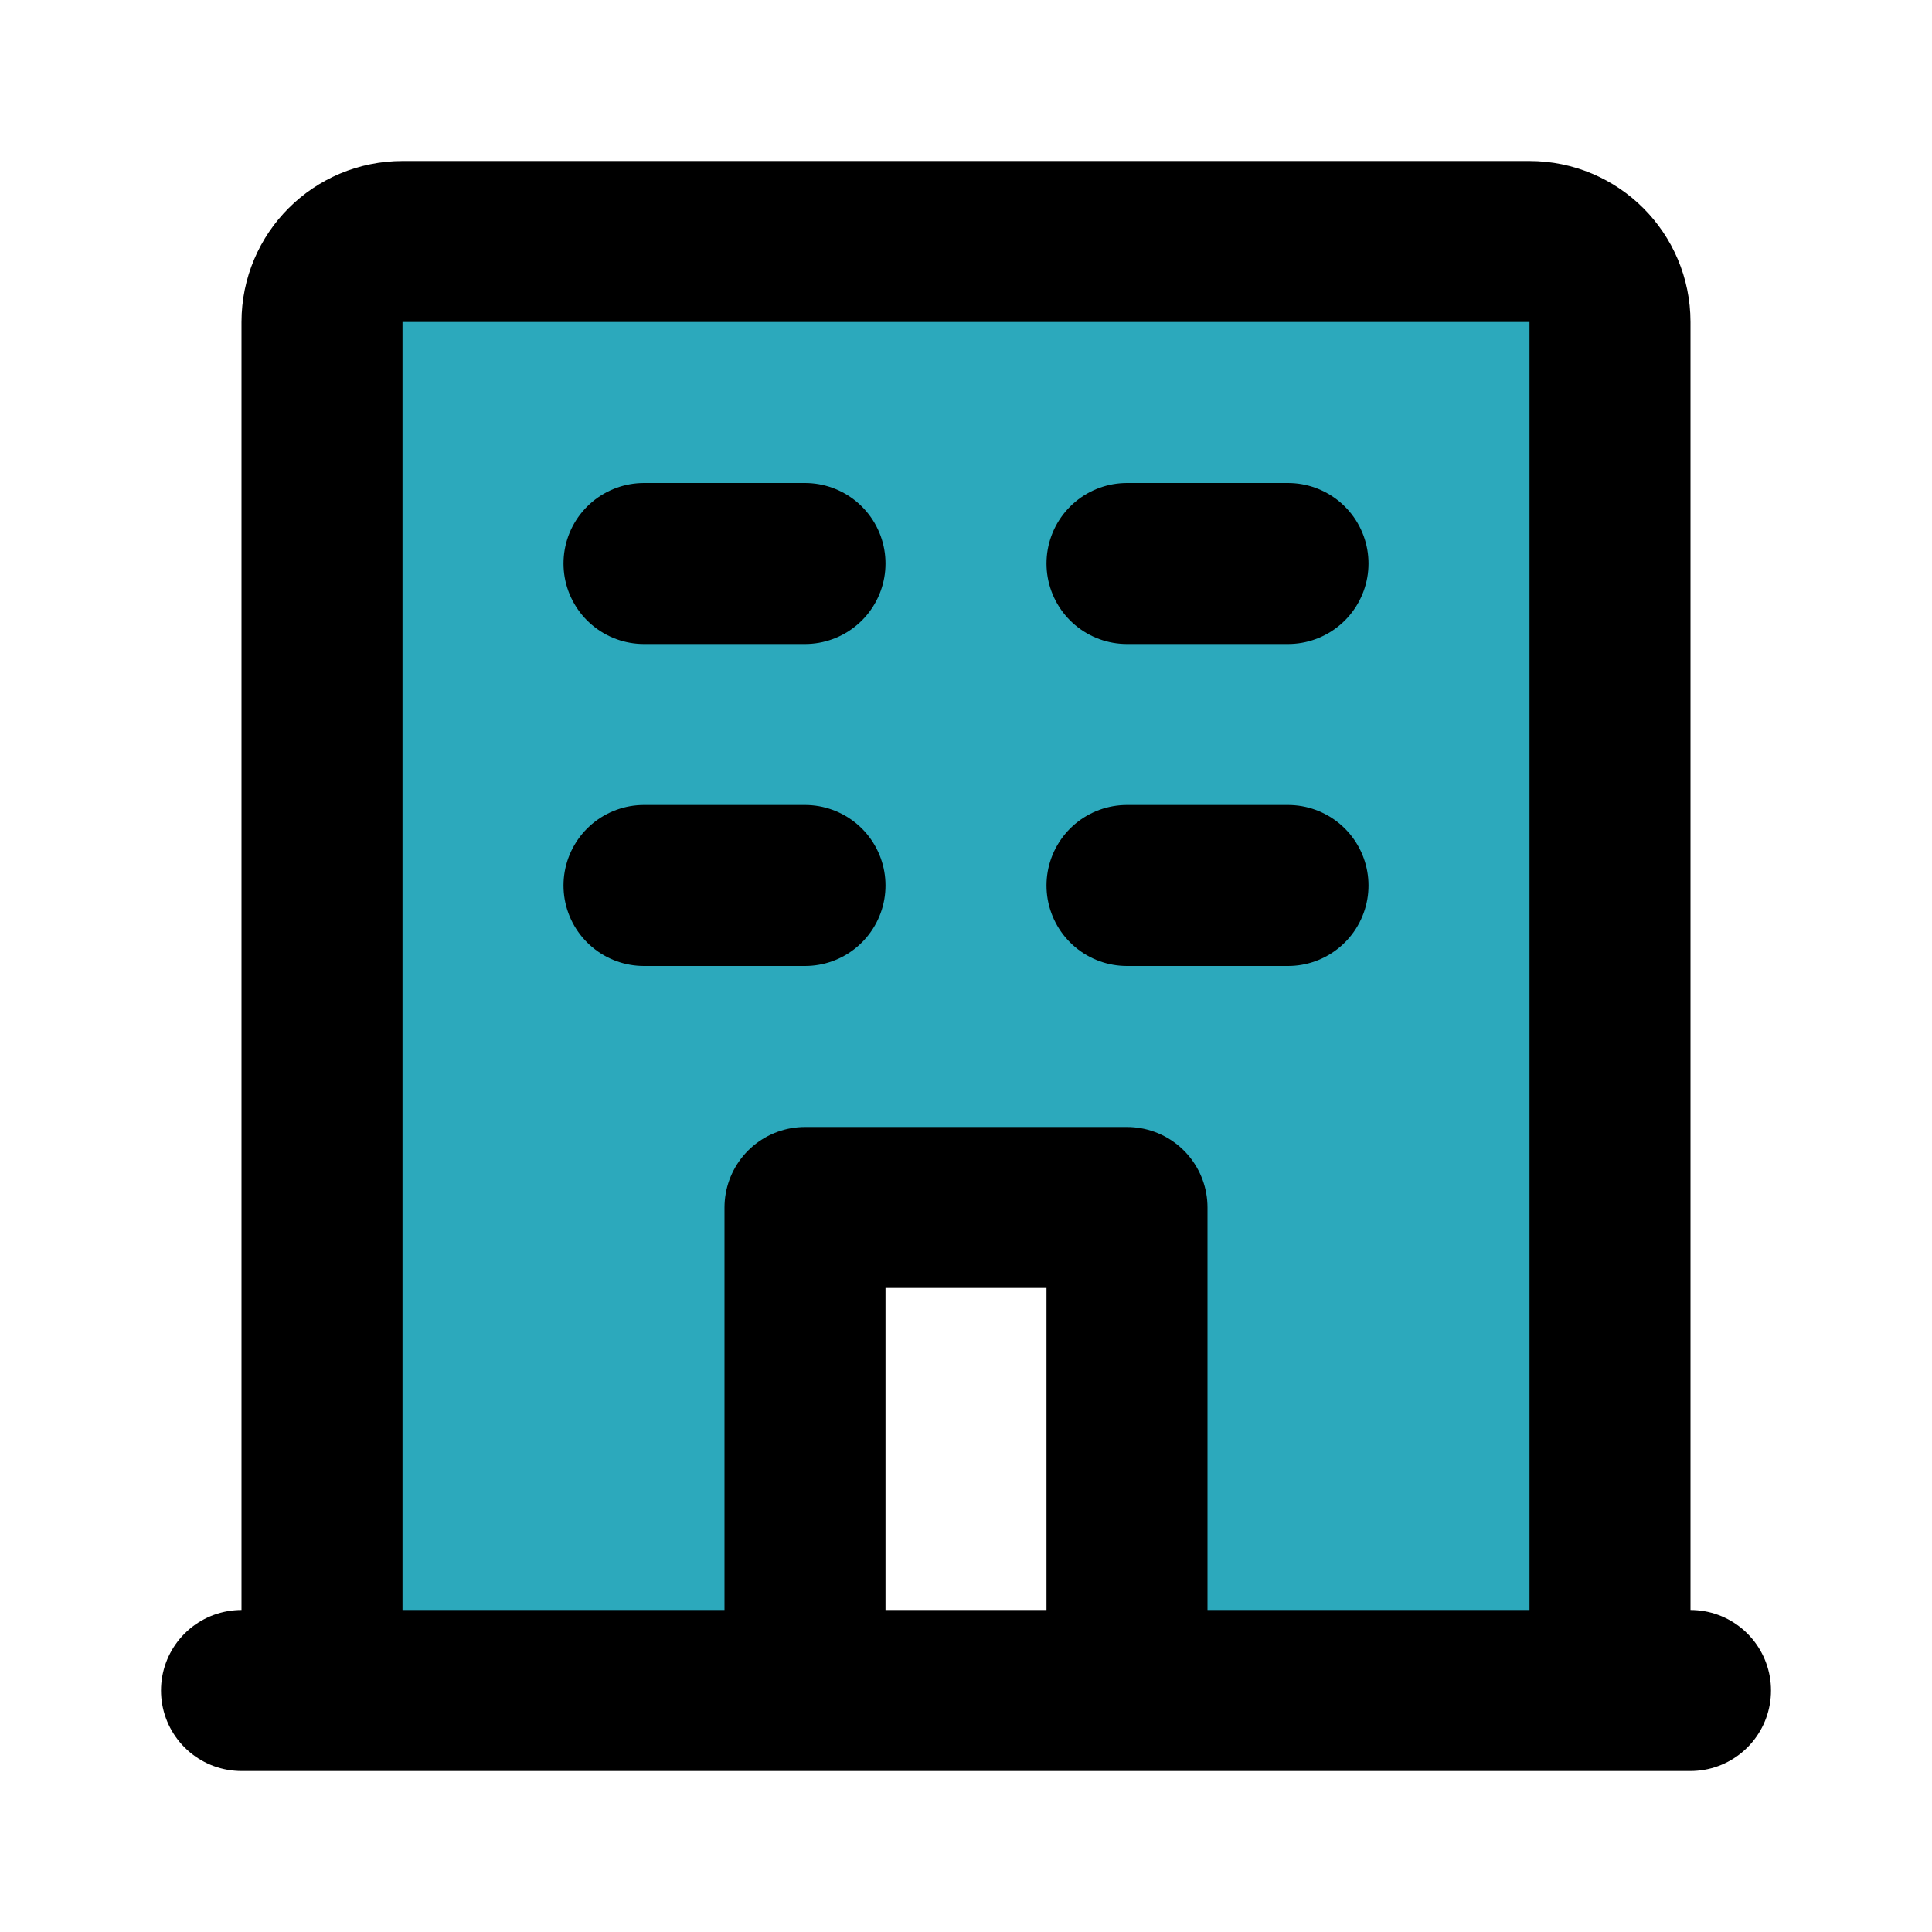
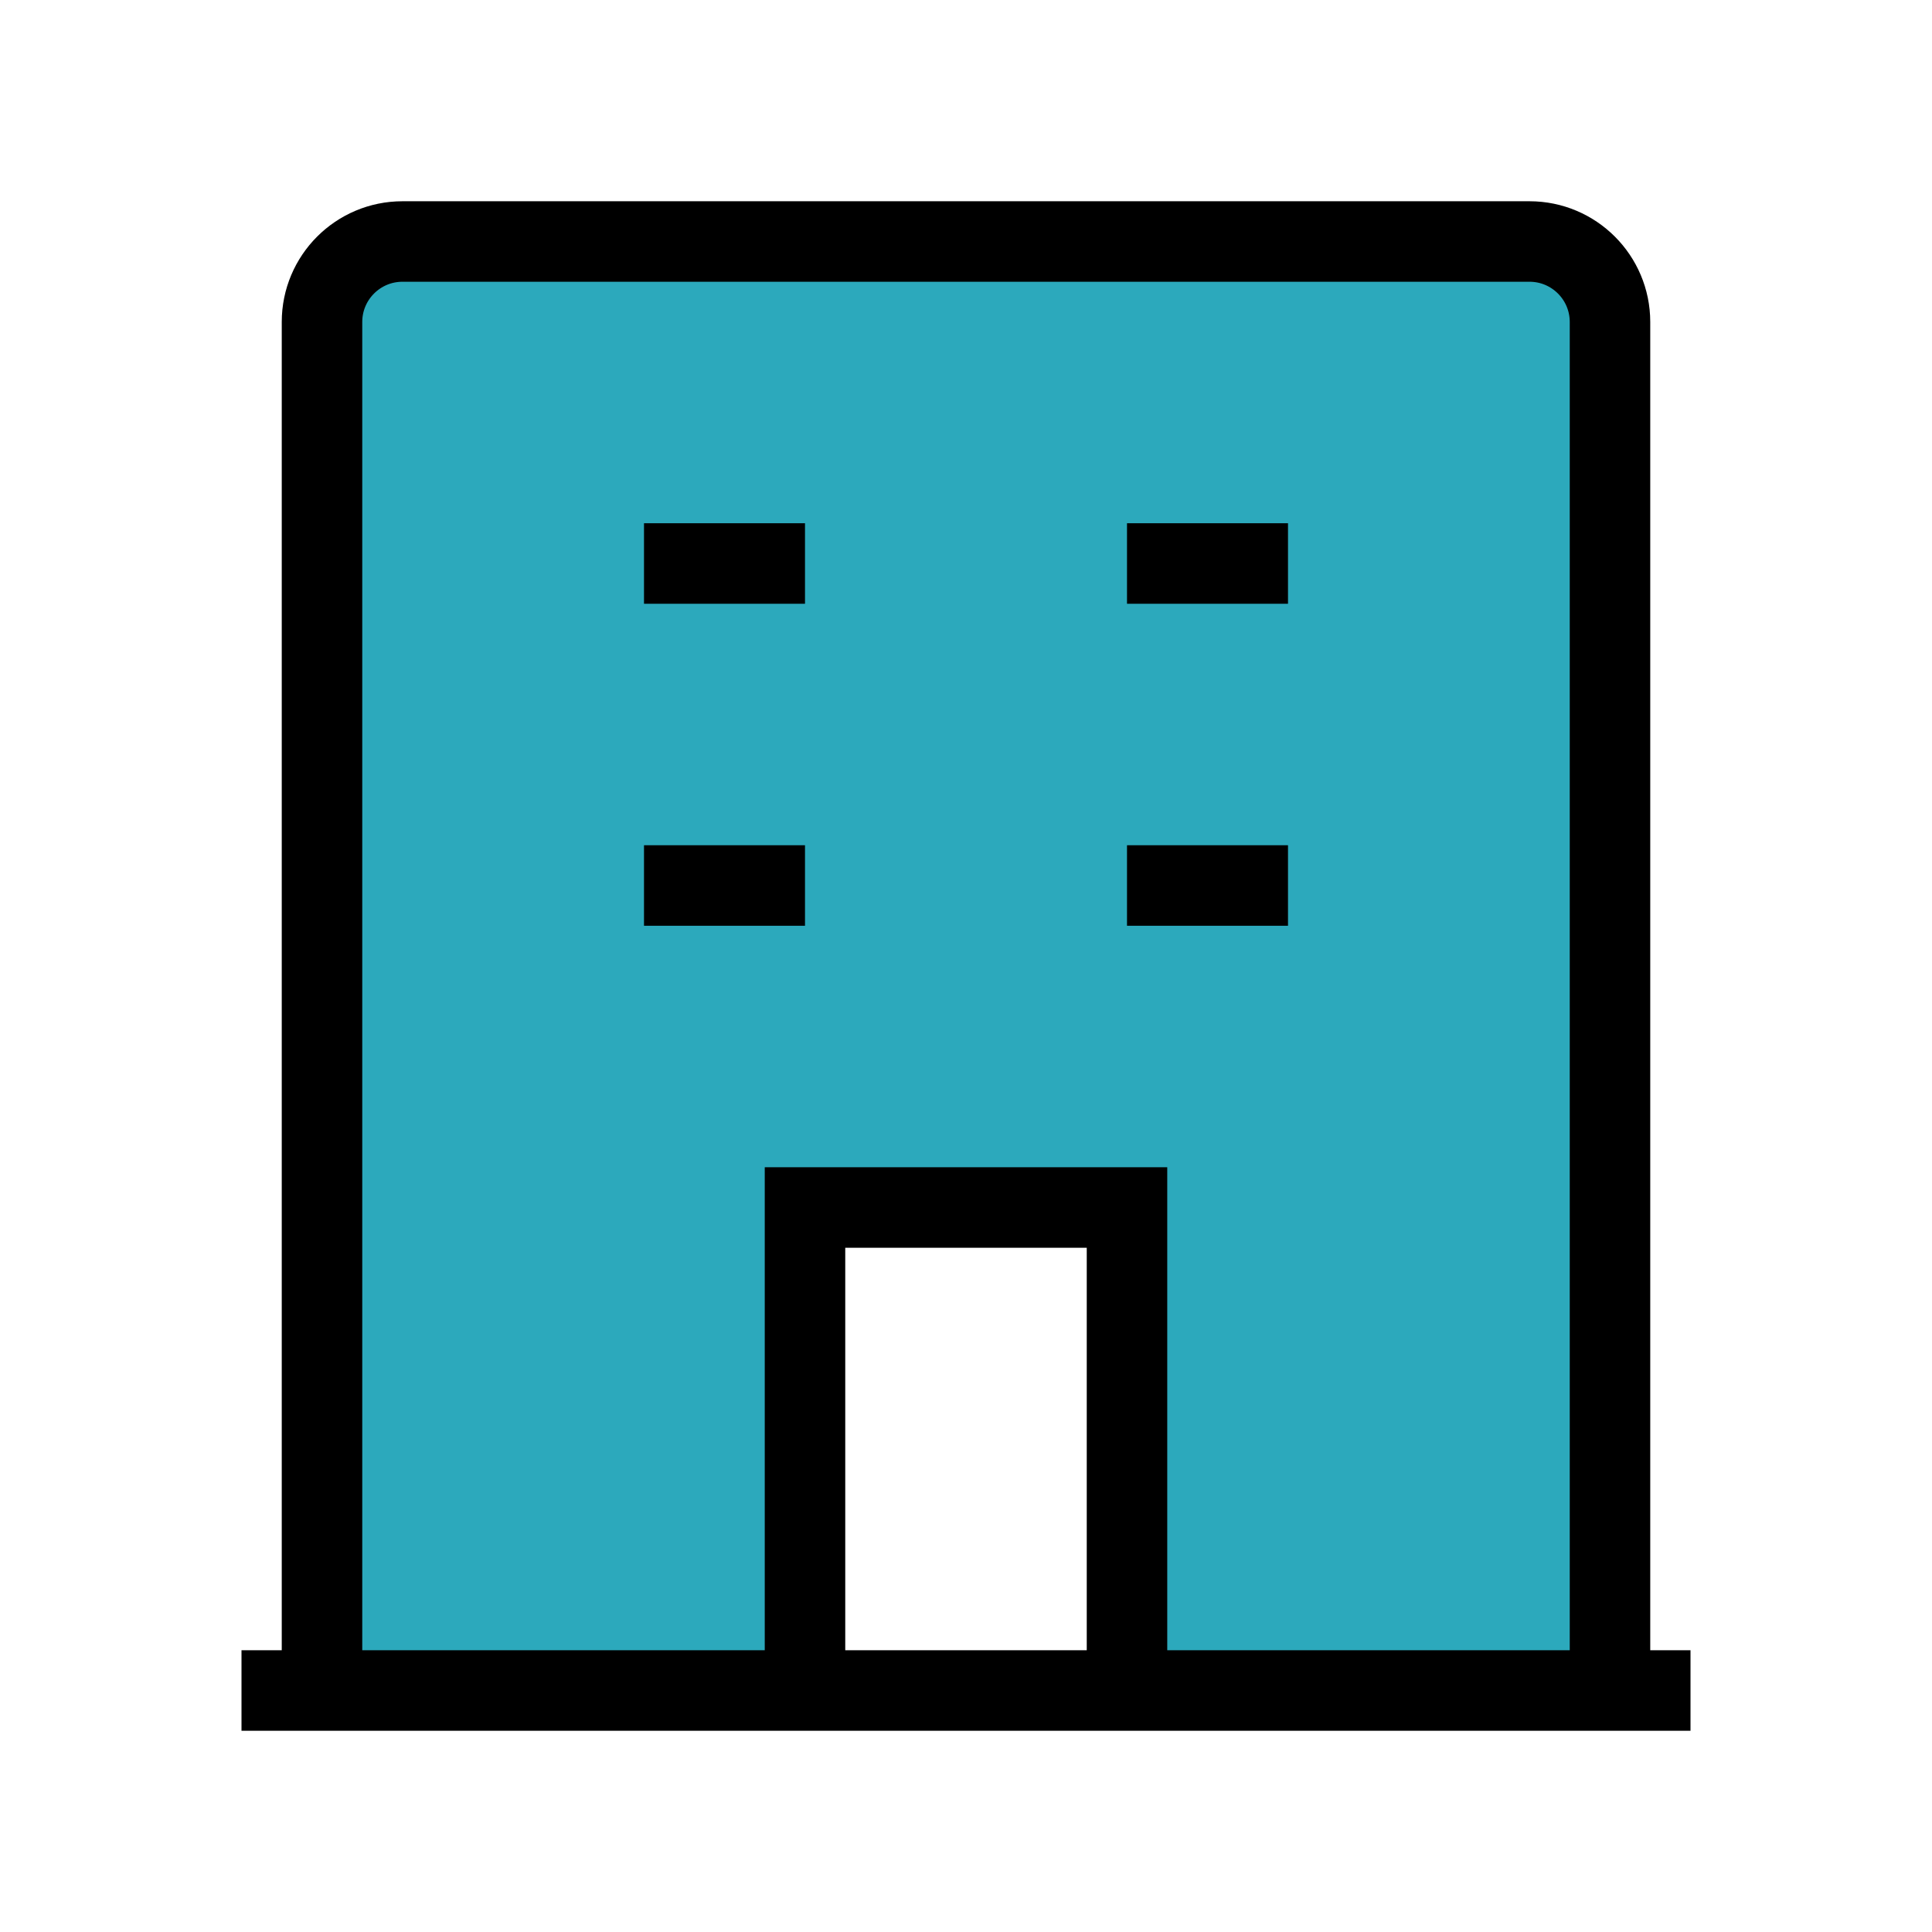
<svg xmlns="http://www.w3.org/2000/svg" fill="#000000" width="800px" height="800px" viewBox="0 0 24 24" id="hotel" data-name="Flat Line" class="icon flat-line">
-   <path id="secondary" d="M19,3H5A1,1,0,0,0,4,4V21h6V15h4v6h6V4A1,1,0,0,0,19,3Z" style="fill: rgb(44, 169, 188); stroke-width: 2;" />
-   <path id="primary" d="M14,21V15H10v6ZM8,7h2M8,11h2m6-4H14m2,4H14m6,10H4V4A1,1,0,0,1,5,3H19a1,1,0,0,1,1,1Zm1,0H3" style="fill: none; stroke: rgb(0, 0, 0); stroke-linecap: round; stroke-linejoin: round; stroke-width: 2;" />
+   <path id="secondary" d="M19,3H5A1,1,0,0,0,4,4V21h6V15h4v6h6V4A1,1,0,0,0,19,3Z" style="fill: rgb(44, 169, 188); strokeWidth: 2;" />
+   <path id="primary" d="M14,21V15H10v6ZM8,7h2M8,11h2m6-4H14m2,4H14m6,10H4V4A1,1,0,0,1,5,3H19a1,1,0,0,1,1,1Zm1,0H3" style="fill: none; stroke: rgb(0, 0, 0); strokeLinejoin: round; strokeLinejoin: round; strokeWidth: 2;" />
</svg>
